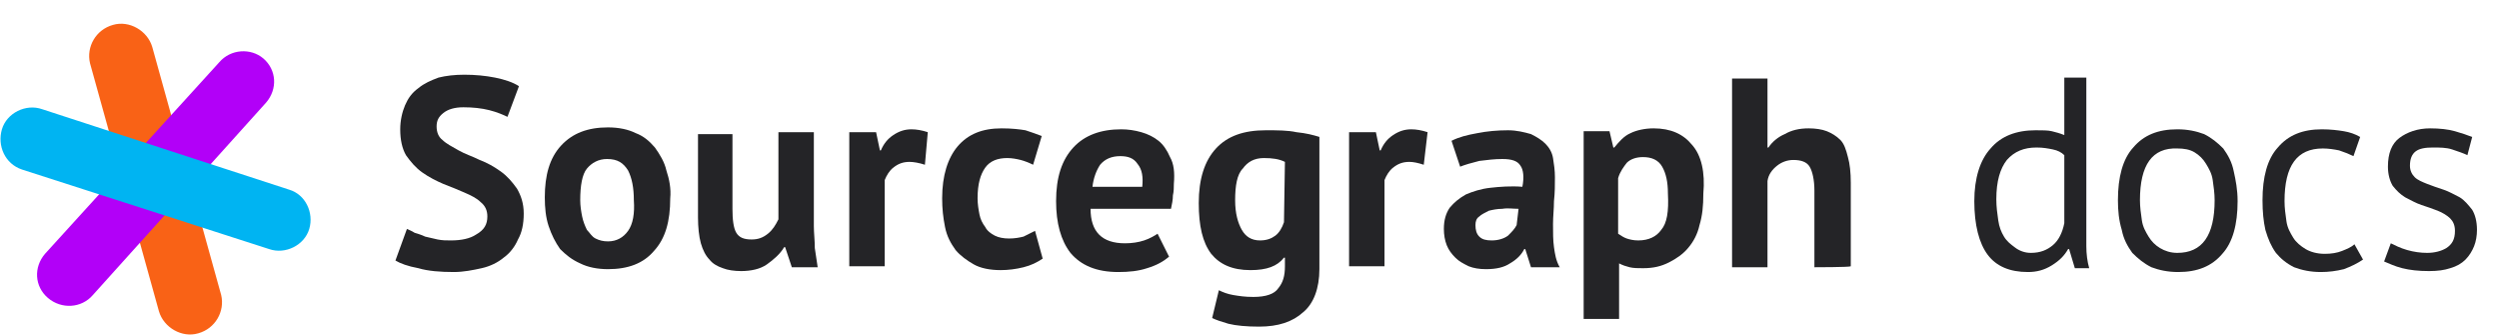
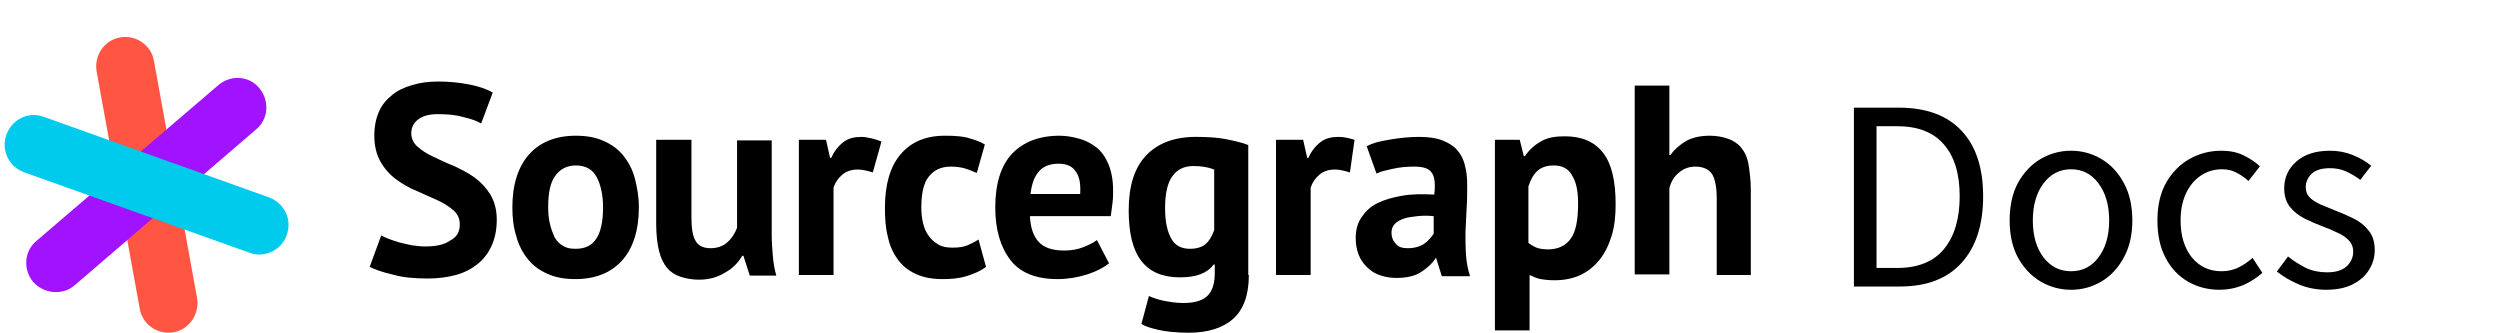
- <svg xmlns="http://www.w3.org/2000/svg" version="1.1" id="Layer_1" x="0px" y="0px" viewBox="0 0 261 35" style="enable-background:new 0 0 261 35;" xml:space="preserve">
-   <style type="text/css">
- 	.st0{fill:#F96216;}
- 	.st1{fill:#B200F8;}
- 	.st2{fill:#00B4F2;}
- 	.st3{fill:#242427;}
- </style>
-   <g>
-     <path class="st0" d="M9.4,6.6l7.2,25.9c0.5,1.7,2.4,2.8,4.1,2.3c1.8-0.5,2.8-2.3,2.4-4L15.9,4.9c-0.5-1.7-2.4-2.8-4.1-2.3   C10,3.1,9,4.9,9.4,6.6z" />
-     <path class="st1" d="M22.9,6.5L4.7,26.5c-1.2,1.4-1.1,3.4,0.3,4.6c1.4,1.2,3.5,1.1,4.7-0.3l18.1-20.1c1.2-1.4,1.1-3.4-0.3-4.6   C26.2,5,24.1,5.1,22.9,6.5z" />
-     <path class="st2" d="M2.3,17.7L28.1,26c1.7,0.6,3.7-0.4,4.2-2.1s-0.4-3.6-2.1-4.1L4.4,11.4c-1.7-0.6-3.7,0.4-4.2,2.1   S0.5,17.1,2.3,17.7z" />
-     <path class="st3" d="M50.9,22.6c0-0.6-0.2-1.1-0.7-1.5c-0.4-0.4-1-0.7-1.7-1s-1.4-0.6-2.2-0.9c-0.7-0.3-1.5-0.7-2.2-1.2   c-0.7-0.5-1.2-1.1-1.7-1.8c-0.4-0.7-0.6-1.6-0.6-2.7c0-0.9,0.2-1.8,0.5-2.5c0.3-0.7,0.7-1.3,1.4-1.8c0.6-0.5,1.3-0.8,2.1-1.1   c0.8-0.2,1.7-0.3,2.7-0.3c1.1,0,2.2,0.1,3.2,0.3c1,0.2,1.9,0.5,2.5,0.9L53,12.2c-0.4-0.2-1.1-0.5-1.9-0.7c-0.8-0.2-1.7-0.3-2.7-0.3   c-0.9,0-1.6,0.2-2.1,0.6c-0.5,0.4-0.7,0.8-0.7,1.4c0,0.6,0.2,1.1,0.6,1.4c0.4,0.4,1,0.7,1.7,1.1s1.4,0.6,2.2,1   c0.8,0.3,1.5,0.7,2.2,1.2s1.2,1.1,1.7,1.8c0.4,0.7,0.7,1.5,0.7,2.6s-0.2,2-0.6,2.7c-0.3,0.7-0.8,1.4-1.5,1.9   c-0.6,0.5-1.4,0.9-2.3,1.1c-0.9,0.2-1.9,0.4-2.9,0.4c-1.4,0-2.7-0.1-3.7-0.4c-1.1-0.2-1.9-0.5-2.4-0.8l1.2-3.3   c0.2,0.1,0.5,0.2,0.8,0.4c0.3,0.1,0.7,0.2,1.1,0.4c0.4,0.1,0.9,0.2,1.3,0.3c0.5,0.1,0.9,0.1,1.4,0.1c1.1,0,2-0.2,2.6-0.6   C50.6,24,50.9,23.4,50.9,22.6z" />
-     <path class="st3" d="M69.6,17.8c-0.2-0.9-0.7-1.7-1.2-2.4c-0.6-0.7-1.2-1.2-2-1.5c-0.8-0.4-1.8-0.6-2.9-0.6c-2.1,0-3.7,0.6-4.9,1.9   s-1.7,3.1-1.7,5.4c0,1.1,0.1,2.1,0.4,3c0.3,0.9,0.7,1.7,1.2,2.4c0.6,0.6,1.2,1.1,2.1,1.5c0.8,0.4,1.8,0.6,2.9,0.6   c2.1,0,3.7-0.6,4.8-1.9c1.2-1.3,1.7-3.1,1.7-5.5C70.1,19.7,69.9,18.7,69.6,17.8z M65.6,24.1c-0.5,0.7-1.2,1.1-2.1,1.1   c-0.5,0-0.9-0.1-1.3-0.3c-0.4-0.2-0.6-0.6-0.9-0.9c-0.2-0.4-0.4-0.9-0.5-1.4c-0.1-0.5-0.2-1.1-0.2-1.7c0-1.5,0.2-2.7,0.7-3.3   s1.2-1,2.1-1c1.1,0,1.7,0.4,2.2,1.2c0.4,0.8,0.6,1.8,0.6,3.1C66.3,22.3,66.1,23.4,65.6,24.1z" />
-     <path class="st3" d="M76.5,13.8v8c0,1.1,0.1,2,0.4,2.5c0.3,0.5,0.8,0.7,1.6,0.7c0.7,0,1.2-0.2,1.7-0.6s0.8-0.9,1.1-1.5v-9.1h3.7   v9.8c0,0.7,0.1,1.5,0.1,2.3c0.1,0.7,0.2,1.4,0.3,2h-2.7L82,25.8h-0.1c-0.4,0.7-1.1,1.3-1.8,1.8c-0.7,0.5-1.7,0.7-2.7,0.7   c-0.7,0-1.4-0.1-1.9-0.3c-0.6-0.2-1.1-0.5-1.4-0.9c-0.4-0.4-0.7-1-0.9-1.7c-0.2-0.7-0.3-1.7-0.3-2.7v-8.7H76.5z" />
-     <path class="st3" d="M96.6,17.2C96,17,95.4,16.9,95,16.9c-0.7,0-1.2,0.2-1.7,0.6c-0.4,0.3-0.7,0.8-0.9,1.3v9h-3.7v-14h2.8l0.4,1.9   h0.1c0.3-0.7,0.7-1.2,1.3-1.6s1.2-0.6,1.9-0.6c0.5,0,1.1,0.1,1.7,0.3L96.6,17.2z" />
-     <path class="st3" d="M108.9,27c-0.6,0.4-1.2,0.7-2,0.9c-0.8,0.2-1.6,0.3-2.4,0.3c-1.1,0-2.1-0.2-2.8-0.6c-0.7-0.4-1.4-0.9-1.9-1.5   c-0.5-0.7-0.9-1.4-1.1-2.4s-0.3-1.9-0.3-3c0-2.4,0.6-4.2,1.6-5.4c1.1-1.3,2.6-1.9,4.6-1.9c1.1,0,1.9,0.1,2.5,0.2   c0.6,0.2,1.2,0.4,1.7,0.6l-0.9,3c-0.4-0.2-0.9-0.4-1.3-0.5c-0.4-0.1-0.9-0.2-1.4-0.2c-1,0-1.8,0.3-2.3,1c-0.5,0.7-0.8,1.7-0.8,3.2   c0,0.6,0.1,1.2,0.2,1.7c0.1,0.5,0.3,0.9,0.6,1.3c0.2,0.4,0.6,0.7,1,0.9c0.4,0.2,0.9,0.3,1.5,0.3c0.6,0,1.1-0.1,1.5-0.2   c0.4-0.2,0.8-0.4,1.2-0.6L108.9,27z" />
-     <path class="st3" d="M122.2,16.4c-0.3-0.7-0.7-1.3-1.2-1.7s-1.1-0.7-1.8-0.9c-0.7-0.2-1.4-0.3-2.1-0.3c-2.1,0-3.8,0.6-5,1.9   s-1.8,3.1-1.8,5.6c0,2.3,0.5,4.1,1.5,5.4c1.1,1.3,2.7,2,5,2c1.1,0,2.1-0.1,3-0.4c1-0.3,1.7-0.7,2.3-1.2l-1.2-2.4   c-0.3,0.2-0.8,0.5-1.4,0.7c-0.6,0.2-1.3,0.3-2,0.3c-1.2,0-2.1-0.3-2.7-0.9c-0.6-0.6-0.9-1.5-0.9-2.7h8.4c0.1-0.5,0.2-0.9,0.2-1.4   c0.1-0.4,0.1-0.9,0.1-1.2C122.7,18,122.6,17.1,122.2,16.4z M119.3,19.5h-5.2c0.1-0.9,0.4-1.7,0.8-2.3c0.5-0.6,1.2-0.9,2.1-0.9   c0.8,0,1.4,0.2,1.8,0.8C119.3,17.7,119.4,18.5,119.3,19.5z" />
-     <path class="st3" d="M135.4,13.8c-0.9-0.2-2-0.2-3.2-0.2c-2.3,0-4,0.6-5.2,1.9s-1.8,3.2-1.8,5.7c0,2.4,0.4,4.1,1.3,5.3   c0.9,1.1,2.2,1.7,4.1,1.7c1.7,0,2.8-0.4,3.5-1.3h0.1v0.9c0,1-0.2,1.7-0.7,2.3c-0.4,0.6-1.3,0.9-2.6,0.9c-0.9,0-1.5-0.1-2.1-0.2   s-1.1-0.3-1.5-0.5l-0.7,2.9c0.4,0.2,1,0.4,1.7,0.6c0.8,0.2,1.9,0.3,3.2,0.3c2,0,3.5-0.5,4.6-1.5c1.1-0.9,1.7-2.5,1.7-4.5V14.3   C137.2,14.1,136.4,13.9,135.4,13.8z M134.1,23.2c-0.2,0.6-0.5,1.1-0.9,1.4c-0.4,0.3-0.9,0.5-1.6,0.5c-0.9,0-1.5-0.4-1.9-1.1   c-0.4-0.7-0.7-1.7-0.7-3.1c0-1.5,0.2-2.7,0.8-3.3c0.5-0.7,1.2-1.1,2.2-1.1c0.9,0,1.6,0.1,2.2,0.4L134.1,23.2L134.1,23.2z" />
-     <path class="st3" d="M148.7,17.2c-0.6-0.2-1.1-0.3-1.5-0.3c-0.7,0-1.2,0.2-1.7,0.6c-0.4,0.3-0.7,0.8-0.9,1.3v9h-3.7v-14h2.8   l0.4,1.9h0.1c0.3-0.7,0.7-1.2,1.3-1.6c0.6-0.4,1.2-0.6,1.9-0.6c0.5,0,1.1,0.1,1.7,0.3L148.7,17.2z" />
-     <path class="st3" d="M162.3,25.8c-0.1-0.7-0.1-1.5-0.1-2.4c0-0.8,0.1-1.6,0.1-2.4c0.1-0.9,0.1-1.7,0.1-2.5c0-0.7-0.1-1.4-0.2-2   c-0.1-0.6-0.4-1.1-0.8-1.5c-0.4-0.4-0.9-0.7-1.5-1c-0.7-0.2-1.5-0.4-2.4-0.4c-1.1,0-2.2,0.1-3.2,0.3c-1.1,0.2-1.9,0.4-2.7,0.8   l0.9,2.7c0.5-0.2,1.2-0.4,2-0.6c0.8-0.1,1.6-0.2,2.4-0.2c1,0,1.6,0.2,1.9,0.7c0.3,0.4,0.4,1.2,0.2,2.2c-1.2-0.1-2.4,0-3.3,0.1   c-1,0.1-1.9,0.4-2.6,0.7c-0.7,0.4-1.2,0.8-1.7,1.4c-0.4,0.6-0.6,1.3-0.6,2.2c0,0.6,0.1,1.2,0.3,1.7c0.2,0.5,0.5,0.9,0.9,1.3   c0.4,0.4,0.8,0.6,1.4,0.9c0.5,0.2,1.1,0.3,1.8,0.3c1.1,0,1.9-0.2,2.5-0.6c0.7-0.4,1.2-0.9,1.5-1.5h0.1l0.6,1.9h3   C162.5,27.2,162.4,26.5,162.3,25.8z M158.4,23.5c-0.2,0.4-0.5,0.7-0.9,1.1c-0.4,0.3-1,0.5-1.7,0.5c-0.6,0-1-0.1-1.3-0.4   c-0.3-0.3-0.4-0.7-0.4-1.2c0-0.4,0.1-0.7,0.4-0.9c0.2-0.2,0.6-0.4,1-0.6c0.4-0.1,0.9-0.2,1.4-0.2c0.6-0.1,1.1,0,1.7,0L158.4,23.5   L158.4,23.5z" />
-     <path class="st3" d="M176.7,15.1c-0.9-1.1-2.2-1.7-4-1.7c-0.9,0-1.8,0.2-2.4,0.5c-0.7,0.3-1.2,0.9-1.7,1.5h-0.1l-0.4-1.7h-2.7v19.6   h3.7v-5.8c0.4,0.2,0.7,0.3,1.1,0.4c0.4,0.1,0.9,0.1,1.4,0.1c1.1,0,1.9-0.2,2.7-0.6c0.8-0.4,1.5-0.9,2-1.5c0.6-0.7,1-1.5,1.2-2.4   c0.3-1,0.4-2,0.4-3.3C178.1,18,177.7,16.2,176.7,15.1z M173.5,24c-0.5,0.7-1.3,1.1-2.4,1.1c-0.5,0-0.9-0.1-1.2-0.2   c-0.3-0.1-0.6-0.3-0.9-0.5v-5.8c0.2-0.7,0.6-1.2,0.9-1.6c0.4-0.4,1-0.6,1.7-0.6c0.9,0,1.6,0.3,2,1c0.4,0.7,0.6,1.6,0.6,2.8   C174.3,22.1,174.1,23.3,173.5,24z" />
-     <path class="st3" d="M189.5,27.9v-8c0-1.1-0.2-2-0.5-2.5c-0.3-0.5-0.9-0.7-1.7-0.7c-0.6,0-1.2,0.2-1.7,0.6c-0.5,0.4-0.9,0.9-1,1.6   v9h-3.7V8.2h3.7v7.2h0.1c0.4-0.6,1-1.1,1.7-1.4c0.7-0.4,1.5-0.6,2.5-0.6c0.7,0,1.4,0.1,1.9,0.3c0.5,0.2,1,0.5,1.4,0.9   c0.4,0.4,0.6,1,0.8,1.8c0.2,0.7,0.3,1.6,0.3,2.7v8.7C193.2,27.9,189.5,27.9,189.5,27.9z" />
-     <g>
-       <path class="st3" d="M217.9,23.1c0,1,0,1.8,0,2.6c0,0.8,0.1,1.6,0.3,2.3h-1.5l-0.6-2H216c-0.4,0.7-0.9,1.2-1.7,1.7    s-1.6,0.7-2.5,0.7c-1.9,0-3.3-0.6-4.2-1.8s-1.4-3.1-1.4-5.6c0-2.4,0.6-4.3,1.7-5.5c1.1-1.3,2.7-1.9,4.7-1.9c0.7,0,1.3,0,1.7,0.1    c0.4,0.1,0.8,0.2,1.3,0.4V8.1h2.3V23.1z M212.1,26.4c1,0,1.7-0.3,2.3-0.8s1-1.3,1.2-2.3v-7.1c-0.3-0.3-0.7-0.5-1.2-0.6    s-1-0.2-1.7-0.2c-1.3,0-2.3,0.4-3.1,1.3c-0.7,0.9-1.1,2.2-1.1,4.1c0,0.8,0.1,1.5,0.2,2.2c0.1,0.7,0.3,1.2,0.6,1.7    c0.3,0.5,0.7,0.8,1.1,1.1C210.9,26.2,211.5,26.4,212.1,26.4z" />
-       <path class="st3" d="M221.2,20.9c0-2.4,0.5-4.3,1.6-5.5c1.1-1.3,2.6-1.9,4.6-1.9c1.1,0,2,0.2,2.8,0.5c0.8,0.4,1.4,0.9,2,1.5    c0.5,0.7,0.9,1.4,1.1,2.4c0.2,0.9,0.4,1.9,0.4,3.1c0,2.4-0.5,4.3-1.6,5.5c-1.1,1.3-2.6,1.9-4.6,1.9c-1.1,0-2-0.2-2.8-0.5    c-0.8-0.4-1.4-0.9-2-1.5c-0.5-0.7-0.9-1.4-1.1-2.4C221.3,23,221.2,22,221.2,20.9z M223.5,20.9c0,0.7,0.1,1.4,0.2,2.1    c0.1,0.7,0.4,1.2,0.7,1.7c0.3,0.5,0.7,0.9,1.2,1.2c0.5,0.3,1.1,0.5,1.8,0.5c2.6,0,3.9-1.8,3.9-5.5c0-0.7-0.1-1.4-0.2-2.1    c-0.1-0.7-0.4-1.2-0.7-1.7s-0.7-0.9-1.2-1.2c-0.5-0.3-1.1-0.4-1.8-0.4C224.8,15.4,223.5,17.2,223.5,20.9z" />
-       <path class="st3" d="M246.8,27.1c-0.6,0.4-1.2,0.7-2,1c-0.8,0.2-1.6,0.3-2.4,0.3c-1.1,0-2-0.2-2.8-0.5c-0.8-0.4-1.4-0.9-1.9-1.5    c-0.5-0.7-0.8-1.4-1.1-2.4c-0.2-0.9-0.3-1.9-0.3-3.1c0-2.4,0.5-4.3,1.6-5.5c1.1-1.3,2.6-1.9,4.6-1.9c0.9,0,1.7,0.1,2.3,0.2    c0.6,0.1,1.2,0.3,1.7,0.6l-0.7,2c-0.4-0.2-0.9-0.4-1.5-0.6c-0.5-0.1-1.1-0.2-1.7-0.2c-2.7,0-4,1.8-4,5.5c0,0.7,0.1,1.4,0.2,2.1    s0.4,1.2,0.7,1.7s0.8,0.9,1.3,1.2c0.5,0.3,1.2,0.5,2,0.5c0.7,0,1.3-0.1,1.8-0.3s1-0.4,1.3-0.7L246.8,27.1z" />
-       <path class="st3" d="M256.4,24.1c0-0.6-0.2-1-0.5-1.3c-0.3-0.3-0.8-0.6-1.3-0.8c-0.5-0.2-1.1-0.4-1.7-0.6s-1.1-0.5-1.7-0.8    c-0.5-0.3-0.9-0.7-1.3-1.2c-0.3-0.5-0.5-1.2-0.5-2c0-1.4,0.4-2.4,1.2-3c0.8-0.6,1.9-1,3.2-1c1,0,1.9,0.1,2.6,0.3s1.3,0.4,1.8,0.6    l-0.5,1.9c-0.4-0.2-1-0.4-1.6-0.6c-0.6-0.2-1.3-0.2-2-0.2c-0.8,0-1.4,0.1-1.8,0.4c-0.4,0.3-0.6,0.8-0.6,1.5c0,0.5,0.2,0.9,0.5,1.2    c0.3,0.3,0.8,0.5,1.3,0.7c0.5,0.2,1.1,0.4,1.7,0.6s1.1,0.5,1.7,0.8c0.5,0.3,0.9,0.8,1.3,1.3c0.3,0.5,0.5,1.2,0.5,2.1    c0,0.6-0.1,1.2-0.3,1.7c-0.2,0.5-0.5,1-0.9,1.4c-0.4,0.4-0.9,0.7-1.6,0.9c-0.6,0.2-1.3,0.3-2.2,0.3c-1.1,0-2-0.1-2.8-0.3    c-0.8-0.2-1.4-0.5-1.9-0.7l0.7-1.9c0.4,0.2,1,0.5,1.7,0.7c0.7,0.2,1.4,0.3,2.1,0.3c0.8,0,1.5-0.2,2-0.5    C256.1,25.5,256.4,25,256.4,24.1z" />
-     </g>
-   </g>
+ <svg xmlns="http://www.w3.org/2000/svg" width="541" height="72" viewBox="0 0 541 72" fill="none">
+   <path d="M37.613 71.897C34.175 72.515 30.861 70.29 30.247 66.828L20.917 15.521C20.303 12.059 22.512 8.721 25.95 8.103C29.387 7.485 32.702 9.71 33.316 13.172L42.646 64.479C43.26 67.941 40.927 71.279 37.613 71.897Z" fill="#FF5543" />
+   <path d="M13.182 63.119C10.973 63.49 8.763 62.748 7.167 61.017C4.957 58.298 5.203 54.341 7.903 52.116L47.311 18.364C50.012 16.139 53.941 16.386 56.15 19.106C58.36 21.826 58.115 25.782 55.414 28.008L16.129 61.759C15.269 62.501 14.164 62.996 13.182 63.119Z" fill="#A112FF" />
+   <path d="M57.255 54.959C56.15 55.207 55.045 55.083 54.063 54.712L5.203 37.28C1.888 36.044 0.169 32.459 1.397 29.12C2.624 25.782 6.185 24.052 9.499 25.288L58.237 42.72C61.552 43.956 63.271 47.542 62.043 50.88C61.307 53.105 59.342 54.589 57.255 54.959Z" fill="#00CBEC" />
+   <path d="M99.5 48.541C99.5 47.279 99 46.27 98.125 45.514C97.25 44.757 96.125 44 94.75 43.369C93.375 42.739 91.875 42.108 90.25 41.351C88.625 40.721 87.125 39.838 85.75 38.829C84.375 37.82 83.25 36.559 82.375 35.045C81.5 33.532 81 31.64 81 29.369C81 27.351 81.375 25.586 82 24.198C82.625 22.685 83.625 21.549 84.875 20.541C86.125 19.532 87.5 18.901 89.25 18.396C90.875 17.892 92.75 17.64 94.875 17.64C97.25 17.64 99.5 17.892 101.5 18.27C103.5 18.649 105.375 19.279 106.625 20.036L104.125 26.721C103.25 26.216 102 25.712 100.25 25.333C98.5 24.829 96.75 24.703 94.75 24.703C92.875 24.703 91.5 25.081 90.5 25.838C89.5 26.595 89 27.604 89 28.865C89 30 89.5 31.009 90.375 31.766C91.25 32.523 92.375 33.279 93.75 33.91C95.125 34.541 96.625 35.297 98.25 35.928C99.875 36.685 101.375 37.441 102.75 38.45C104.125 39.459 105.25 40.721 106.125 42.108C107 43.622 107.5 45.387 107.5 47.532C107.5 49.676 107.125 51.568 106.375 53.207C105.625 54.847 104.625 56.108 103.375 57.117C102.125 58.126 100.5 59.009 98.625 59.514C96.75 60.018 94.75 60.27 92.5 60.27C89.625 60.27 87 60.018 84.875 59.387C82.625 58.883 81 58.252 80 57.748L82.5 50.937C82.875 51.189 83.5 51.441 84.125 51.694C84.75 51.946 85.625 52.198 86.375 52.45C87.25 52.703 88.125 52.829 89.125 53.081C90.125 53.207 91 53.333 92 53.333C94.375 53.333 96.125 52.955 97.375 52.072C98.875 51.315 99.5 50.18 99.5 48.541Z" fill="black" />
+   <path d="M110.875 44.883C110.875 39.964 112.125 36.054 114.5 33.405C116.875 30.757 120.25 29.369 124.625 29.369C127 29.369 129 29.748 130.625 30.505C132.375 31.261 133.75 32.27 134.875 33.658C136 35.045 136.875 36.685 137.375 38.577C137.875 40.468 138.25 42.613 138.25 44.883C138.25 49.802 137 53.712 134.625 56.36C132.25 59.009 128.875 60.396 124.5 60.396C122.125 60.396 120.125 60.018 118.5 59.261C116.75 58.505 115.375 57.495 114.25 56.108C113.125 54.721 112.25 53.081 111.75 51.189C111.125 49.297 110.875 47.153 110.875 44.883ZM118.625 44.883C118.625 46.144 118.75 47.405 119 48.414C119.25 49.55 119.625 50.432 120 51.315C120.5 52.198 121.125 52.829 121.875 53.207C122.625 53.712 123.5 53.838 124.625 53.838C126.625 53.838 128.125 53.081 129 51.694C130 50.306 130.5 47.91 130.5 44.883C130.5 42.234 130 39.964 129.125 38.324C128.25 36.685 126.75 35.802 124.625 35.802C122.75 35.802 121.25 36.559 120.25 37.946C119.125 39.333 118.625 41.604 118.625 44.883Z" fill="black" />
+   <path d="M149.625 30.252V46.901C149.625 49.297 149.875 51.063 150.5 52.072C151 53.081 152.125 53.712 153.75 53.712C155.125 53.712 156.375 53.333 157.375 52.45C158.375 51.568 159 50.559 159.5 49.297V30.378H167V50.811C167 52.45 167.125 53.964 167.25 55.477C167.375 56.991 167.625 58.378 168 59.64H162.25L160.875 55.351H160.625C159.75 56.865 158.5 58.126 156.875 59.009C155.25 60.018 153.375 60.523 151.25 60.523C149.75 60.523 148.5 60.27 147.25 59.892C146.125 59.514 145.125 58.883 144.375 58C143.625 57.117 143 55.856 142.625 54.342C142.25 52.829 142 50.811 142 48.414V30.252H149.625Z" fill="black" />
+   <path d="M188.875 37.315C187.625 36.937 186.625 36.685 185.625 36.685C184.25 36.685 183.125 37.063 182.25 37.82C181.375 38.577 180.75 39.459 180.375 40.595V59.514H172.875V30.252H178.75L179.625 34.162H179.875C180.5 32.775 181.375 31.64 182.5 30.757C183.625 29.874 185 29.622 186.5 29.622C187.5 29.622 189.625 30.126 190.75 30.631L188.875 37.315Z" fill="black" />
+   <path d="M213.375 57.748C212.25 58.631 210.75 59.261 209.125 59.766C207.5 60.27 205.75 60.396 204 60.396C201.625 60.396 199.75 60.018 198.125 59.261C196.5 58.505 195.25 57.495 194.25 56.108C193.25 54.721 192.5 53.081 192.125 51.189C191.625 49.297 191.5 47.153 191.5 44.883C191.5 39.964 192.625 36.054 194.875 33.405C197.125 30.757 200.25 29.369 204.5 29.369C206.625 29.369 208.375 29.495 209.625 29.874C210.875 30.252 212.125 30.631 213.125 31.261L211.375 37.441C210.5 37.063 209.625 36.685 208.75 36.432C207.875 36.18 206.875 36.054 205.75 36.054C203.625 36.054 202.125 36.811 201 38.198C199.875 39.586 199.375 41.856 199.375 44.883C199.375 46.144 199.5 47.279 199.75 48.288C200 49.297 200.375 50.306 201 51.063C201.5 51.82 202.25 52.45 203.125 52.955C204 53.459 205 53.586 206.125 53.586C207.375 53.586 208.5 53.459 209.375 53.081C210.25 52.703 211 52.324 211.75 51.82L213.375 57.748Z" fill="black" />
+   <path d="M240 56.991C238.875 57.874 237.25 58.757 235.25 59.387C233.25 60.018 231.125 60.396 228.875 60.396C224.125 60.396 220.75 59.009 218.625 56.234C216.5 53.459 215.375 49.676 215.375 44.883C215.375 39.712 216.625 35.802 219 33.279C221.375 30.757 224.875 29.369 229.25 29.369C230.75 29.369 232.125 29.622 233.5 30C234.875 30.378 236.125 31.009 237.25 31.892C238.375 32.775 239.25 34.036 239.875 35.55C240.5 37.063 240.875 38.955 240.875 41.225C240.875 42.108 240.875 42.865 240.75 43.874C240.625 44.757 240.5 45.766 240.375 46.775H222.875C223 49.297 223.625 51.063 224.75 52.324C225.875 53.586 227.75 54.216 230.25 54.216C231.875 54.216 233.25 53.964 234.5 53.459C235.75 52.955 236.75 52.45 237.375 51.946L240 56.991ZM229.125 35.423C227.125 35.423 225.625 36.054 224.75 37.189C223.75 38.324 223.25 39.964 223 41.982H233.75C233.875 39.838 233.625 38.198 232.75 37.063C232.125 36.054 230.875 35.423 229.125 35.423Z" fill="black" />
+   <path d="M270.25 59.514C270.25 63.802 269.125 66.955 266.875 68.973C264.625 70.991 261.375 72 257.25 72C254.5 72 252.25 71.748 250.625 71.369C249 70.991 247.75 70.613 247 70.108L248.625 64.054C249.5 64.432 250.5 64.811 251.75 65.063C253 65.315 254.375 65.568 256.125 65.568C258.75 65.568 260.5 64.937 261.5 63.802C262.5 62.667 262.875 61.027 262.875 59.009V57.243H262.625C261.25 59.135 258.875 60.018 255.375 60.018C251.625 60.018 248.875 58.883 247 56.486C245.125 54.09 244.25 50.432 244.25 45.514C244.25 40.216 245.5 36.306 248 33.658C250.5 31.009 254.125 29.622 258.75 29.622C261.25 29.622 263.5 29.748 265.375 30.126C267.25 30.505 268.875 30.883 270.125 31.387V59.514H270.25ZM257.5 53.838C259 53.838 260.125 53.459 260.875 52.829C261.625 52.198 262.25 51.189 262.75 49.802V36.685C261.5 36.18 260 35.928 258.25 35.928C256.25 35.928 254.75 36.685 253.75 38.072C252.625 39.586 252.125 41.856 252.125 45.135C252.125 48.036 252.625 50.18 253.5 51.694C254.375 53.207 255.75 53.838 257.5 53.838Z" fill="black" />
+   <path d="M292.125 37.315C290.875 36.937 289.875 36.685 288.875 36.685C287.5 36.685 286.375 37.063 285.5 37.82C284.625 38.577 284 39.459 283.625 40.595V59.514H276.125V30.252H282L282.875 34.162H283.125C283.75 32.775 284.625 31.64 285.75 30.757C286.875 29.874 288.25 29.622 289.75 29.622C290.75 29.622 291.875 29.874 293.125 30.252L292.125 37.315Z" fill="black" />
+   <path d="M295.75 31.64C297.25 30.883 298.375 30.631 300.5 30.252C302.625 29.874 304.875 29.622 307.125 29.622C309.125 29.622 310.875 29.874 312.125 30.378C313.375 30.883 314.5 31.514 315.375 32.523C316.125 33.405 316.75 34.541 317 35.802C317.375 37.063 317.5 38.45 317.5 39.964C317.5 41.73 317.5 43.369 317.375 45.135C317.25 46.901 317.25 48.541 317.125 50.306C317.125 51.946 317.125 53.586 317.25 55.225C317.375 56.865 317.625 58.252 318.125 59.766H312L310.75 55.73C310 56.991 308.875 58 307.5 58.883C306.125 59.766 304.375 60.144 302.125 60.144C300.75 60.144 299.5 59.892 298.5 59.514C297.375 59.135 296.5 58.505 295.75 57.748C295 56.991 294.375 56.108 294 55.099C293.625 54.09 293.375 52.955 293.375 51.568C293.375 49.802 293.75 48.288 294.625 47.027C295.5 45.766 296.5 44.757 298 44C299.5 43.243 301.25 42.739 303.375 42.36C305.5 41.982 307.75 41.982 310.375 42.108C310.625 39.964 310.5 38.324 309.875 37.441C309.25 36.432 308 36.054 306 36.054C304.5 36.054 302.875 36.18 301.25 36.559C299.625 36.937 298.875 37.063 297.875 37.568L295.75 31.64ZM304.625 53.712C306.125 53.712 307.375 53.333 308.25 52.703C309.125 52.072 309.75 51.315 310.25 50.559V46.775C309 46.649 307.875 46.649 306.75 46.775C305.625 46.901 304.625 47.027 303.875 47.279C303.125 47.532 302.375 47.91 301.875 48.414C301.375 48.919 301.125 49.55 301.125 50.306C301.125 51.441 301.5 52.198 302.125 52.829C302.625 53.459 303.5 53.712 304.625 53.712Z" fill="black" />
+   <path d="M323.375 30.252H328.875L329.75 33.784H330C331 32.27 332.25 31.261 333.625 30.505C335 29.748 336.625 29.495 338.625 29.495C342.25 29.495 345 30.631 346.875 33.027C348.75 35.423 349.625 39.081 349.625 44.252C349.625 46.775 349.375 49.045 348.75 51.063C348.125 53.081 347.25 54.847 346.125 56.234C345 57.622 343.625 58.757 342 59.514C340.375 60.27 338.5 60.649 336.375 60.649C335.125 60.649 334.125 60.523 333.375 60.396C332.625 60.27 331.875 59.892 331 59.514V71.496H323.5V30.252H323.375ZM336.25 35.802C334.75 35.802 333.625 36.18 332.75 36.937C331.875 37.694 331.25 38.829 330.75 40.342V52.577C331.25 52.955 331.875 53.333 332.5 53.586C333.125 53.838 334 53.964 335 53.964C337.125 53.964 338.75 53.207 339.875 51.694C341 50.18 341.5 47.658 341.5 44C341.5 41.477 341.125 39.459 340.25 38.072C339.5 36.559 338.125 35.802 336.25 35.802Z" fill="black" />
+   <path d="M371.5 59.514V42.865C371.5 40.468 371.125 38.703 370.5 37.694C369.875 36.685 368.625 36.054 366.875 36.054C365.625 36.054 364.375 36.432 363.375 37.315C362.25 38.198 361.625 39.333 361.25 40.721V59.387H353.75V18.523H361.25V33.532H361.5C362.375 32.27 363.625 31.261 364.875 30.505C366.25 29.748 368 29.369 370 29.369C371.5 29.369 372.75 29.622 373.875 30C375 30.378 376 31.009 376.75 31.892C377.5 32.775 378.125 34.036 378.375 35.55C378.625 37.063 378.875 38.955 378.875 41.225V59.514H371.5Z" fill="black" />
+   <path d="M401.185 62V23.296H410.861C416.84 23.296 421.383 24.968 424.49 28.311C427.597 31.615 429.151 36.335 429.151 42.471C429.151 48.646 427.597 53.445 424.49 56.867C421.422 60.289 416.958 62 411.097 62H401.185ZM406.082 57.988H410.507C415.03 57.988 418.413 56.631 420.655 53.917C422.936 51.164 424.077 47.348 424.077 42.471C424.077 37.594 422.936 33.857 420.655 31.261C418.413 28.626 415.03 27.308 410.507 27.308H406.082V57.988ZM448.163 62.708C445.842 62.708 443.659 62.118 441.614 60.938C439.608 59.758 437.975 58.047 436.717 55.805C435.497 53.563 434.888 50.869 434.888 47.722C434.888 44.497 435.497 41.763 436.717 39.521C437.975 37.279 439.608 35.568 441.614 34.388C443.659 33.208 445.842 32.618 448.163 32.618C450.523 32.618 452.706 33.208 454.712 34.388C456.718 35.568 458.33 37.279 459.55 39.521C460.808 41.763 461.438 44.497 461.438 47.722C461.438 50.869 460.808 53.563 459.55 55.805C458.33 58.047 456.718 59.758 454.712 60.938C452.706 62.118 450.523 62.708 448.163 62.708ZM448.163 58.696C450.641 58.696 452.627 57.693 454.122 55.687C455.656 53.642 456.423 50.987 456.423 47.722C456.423 44.418 455.656 41.743 454.122 39.698C452.627 37.653 450.641 36.63 448.163 36.63C445.724 36.63 443.738 37.653 442.204 39.698C440.67 41.743 439.903 44.418 439.903 47.722C439.903 50.987 440.67 53.642 442.204 55.687C443.738 57.693 445.724 58.696 448.163 58.696ZM480.317 62.708C477.8 62.708 475.519 62.118 473.473 60.938C471.428 59.758 469.815 58.047 468.635 55.805C467.455 53.563 466.865 50.869 466.865 47.722C466.865 44.497 467.495 41.763 468.753 39.521C470.051 37.279 471.743 35.568 473.827 34.388C475.951 33.208 478.233 32.618 480.671 32.618C482.559 32.618 484.172 32.952 485.509 33.621C486.886 34.29 488.066 35.076 489.049 35.981L486.571 39.167C485.745 38.42 484.86 37.81 483.916 37.338C483.012 36.866 481.989 36.63 480.848 36.63C479.118 36.63 477.564 37.102 476.187 38.046C474.85 38.951 473.788 40.249 473.001 41.94C472.254 43.592 471.88 45.519 471.88 47.722C471.88 50.987 472.687 53.642 474.299 55.687C475.951 57.693 478.095 58.696 480.73 58.696C482.068 58.696 483.307 58.421 484.447 57.87C485.588 57.28 486.591 56.592 487.456 55.805L489.58 59.05C488.282 60.191 486.847 61.095 485.273 61.764C483.7 62.393 482.048 62.708 480.317 62.708ZM503.39 62.708C501.344 62.708 499.397 62.334 497.549 61.587C495.7 60.8 494.087 59.856 492.711 58.755L495.13 55.51C496.388 56.493 497.686 57.319 499.024 57.988C500.361 58.617 501.875 58.932 503.567 58.932C505.455 58.932 506.871 58.499 507.815 57.634C508.759 56.729 509.231 55.667 509.231 54.448C509.231 53.465 508.896 52.639 508.228 51.97C507.598 51.301 506.772 50.751 505.75 50.318C504.766 49.846 503.744 49.413 502.682 49.02C501.344 48.509 500.027 47.938 498.729 47.309C497.431 46.64 496.369 45.795 495.543 44.772C494.717 43.71 494.304 42.373 494.304 40.76C494.304 38.439 495.169 36.512 496.9 34.978C498.67 33.405 501.108 32.618 504.216 32.618C505.986 32.618 507.638 32.933 509.172 33.562C510.706 34.191 512.023 34.958 513.125 35.863L510.765 38.931C509.781 38.184 508.759 37.574 507.697 37.102C506.635 36.63 505.474 36.394 504.216 36.394C502.406 36.394 501.069 36.807 500.204 37.633C499.378 38.459 498.965 39.423 498.965 40.524C498.965 41.429 499.26 42.176 499.85 42.766C500.44 43.317 501.207 43.808 502.151 44.241C503.095 44.634 504.098 45.047 505.16 45.48C506.536 45.991 507.893 46.581 509.231 47.25C510.568 47.879 511.669 48.745 512.535 49.846C513.439 50.908 513.892 52.344 513.892 54.153C513.892 55.687 513.479 57.103 512.653 58.401C511.866 59.699 510.686 60.741 509.113 61.528C507.579 62.315 505.671 62.708 503.39 62.708Z" fill="black" />
</svg>
